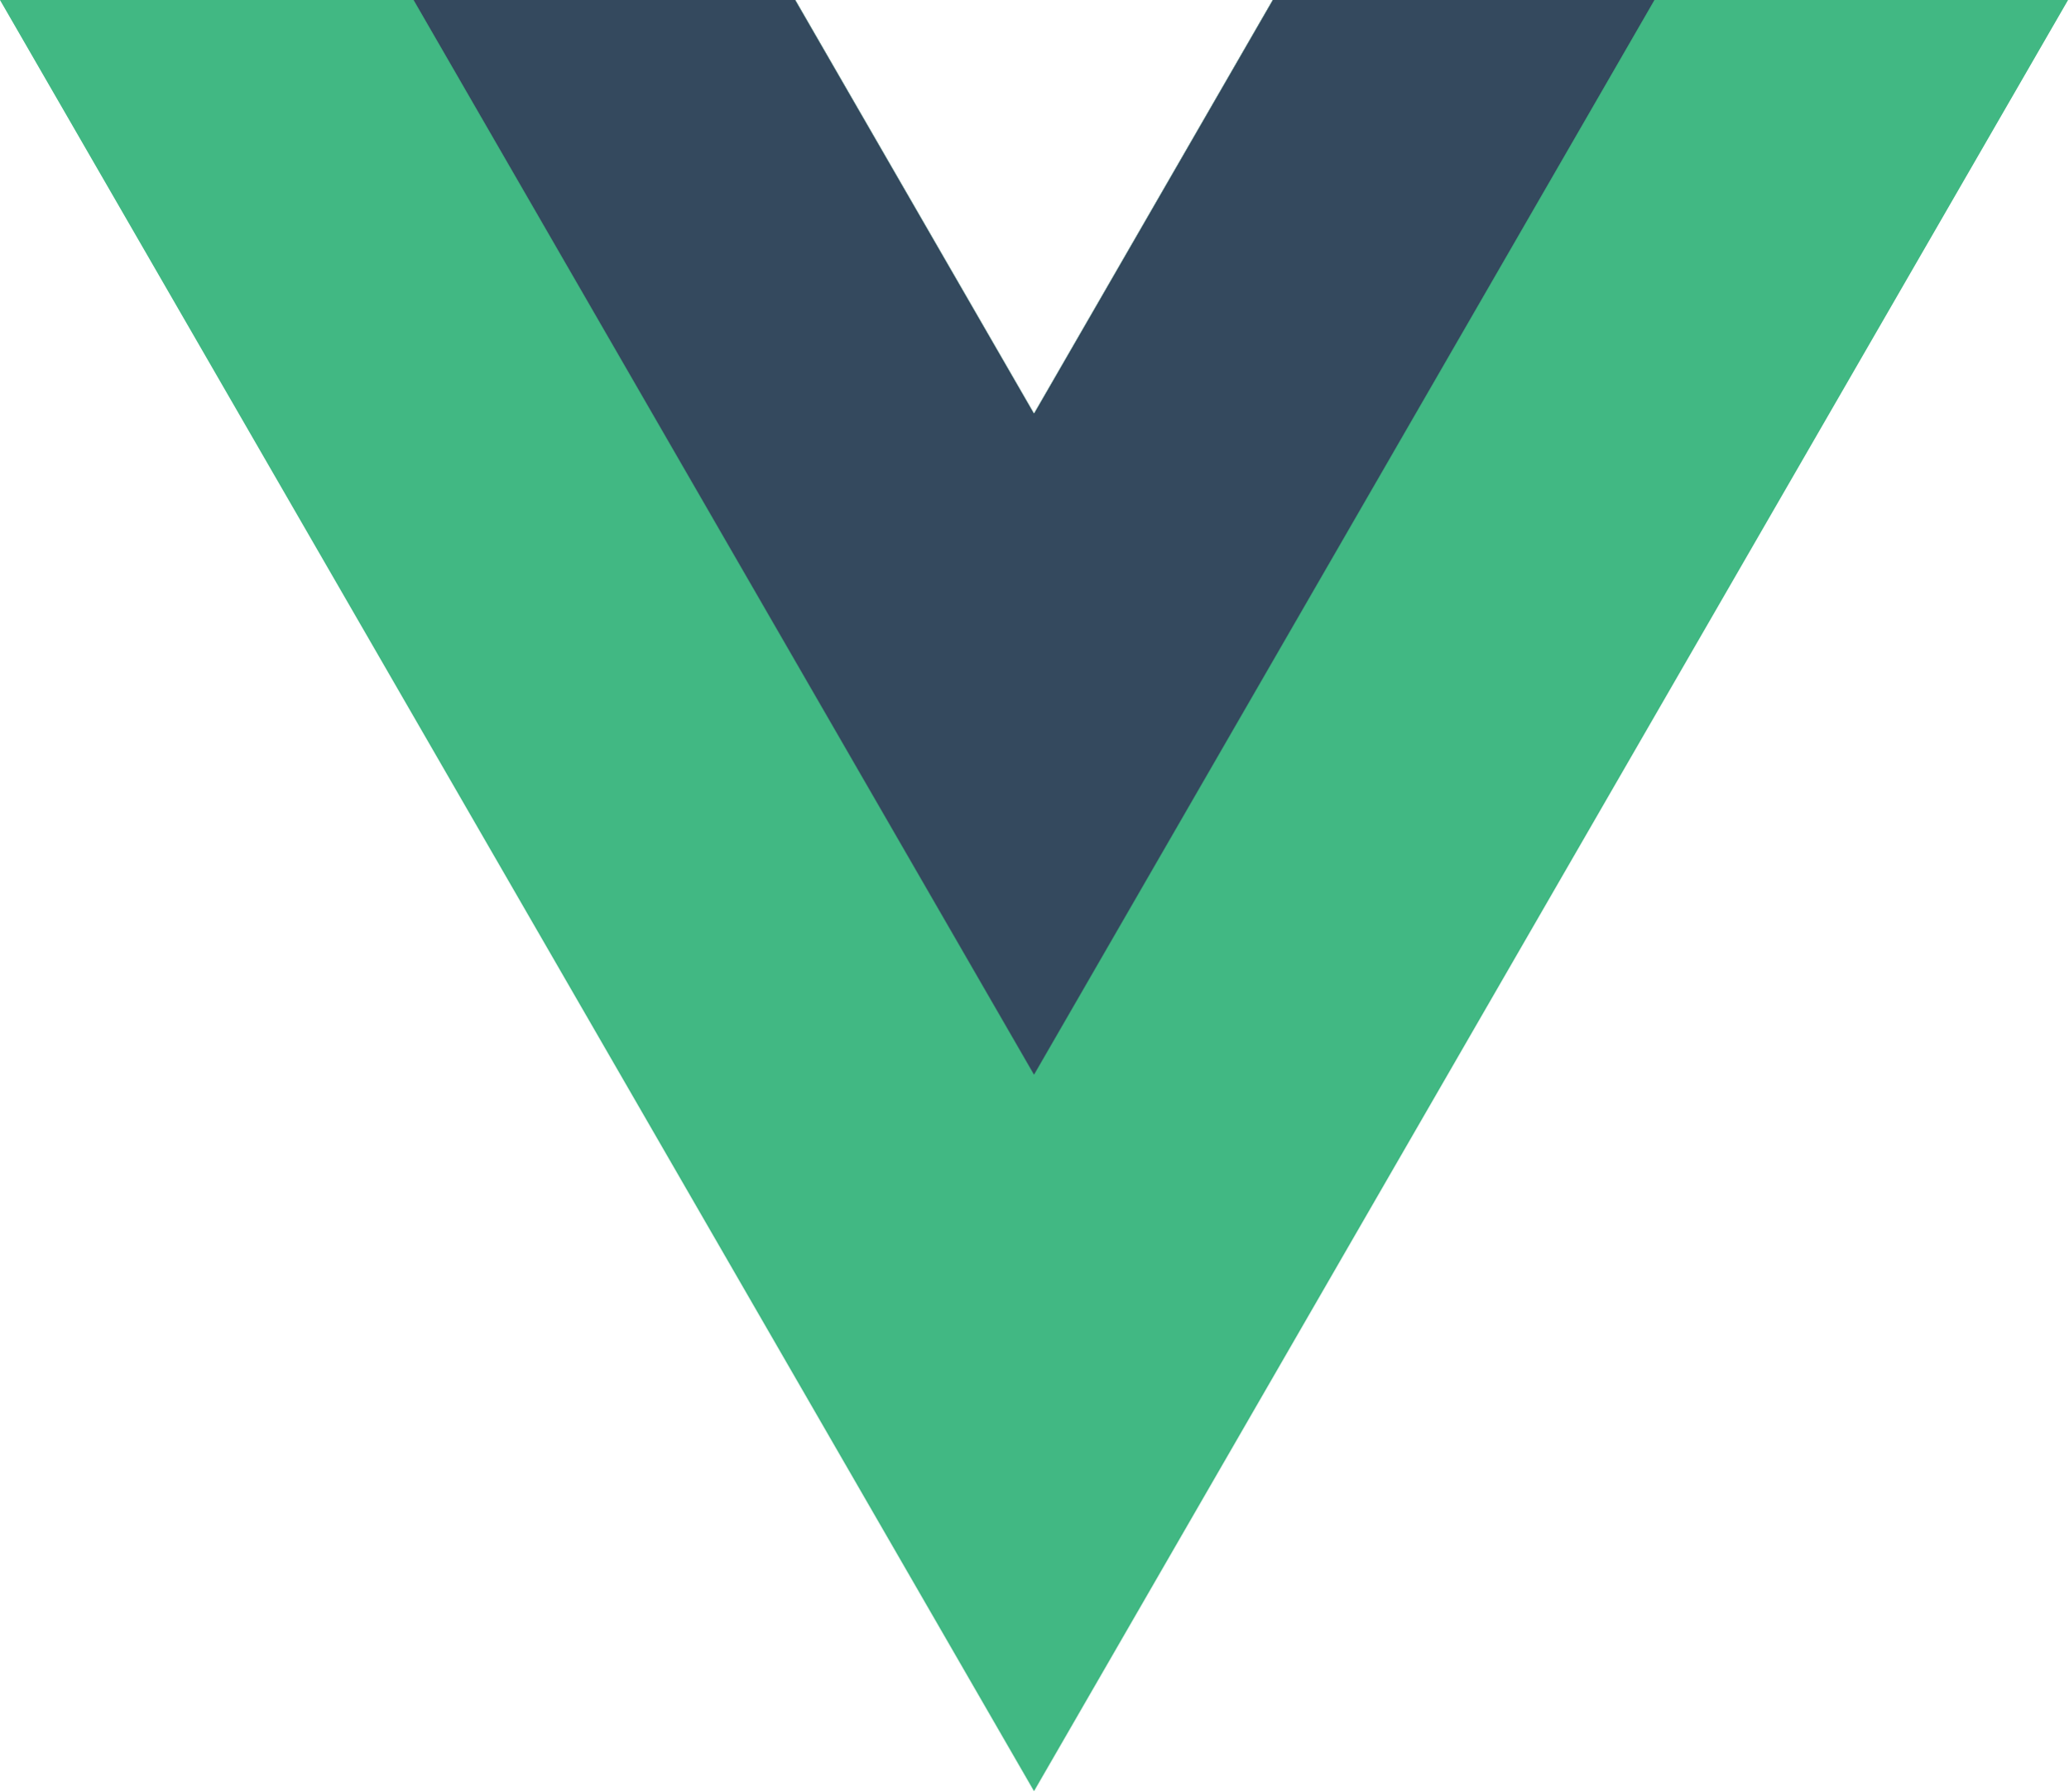
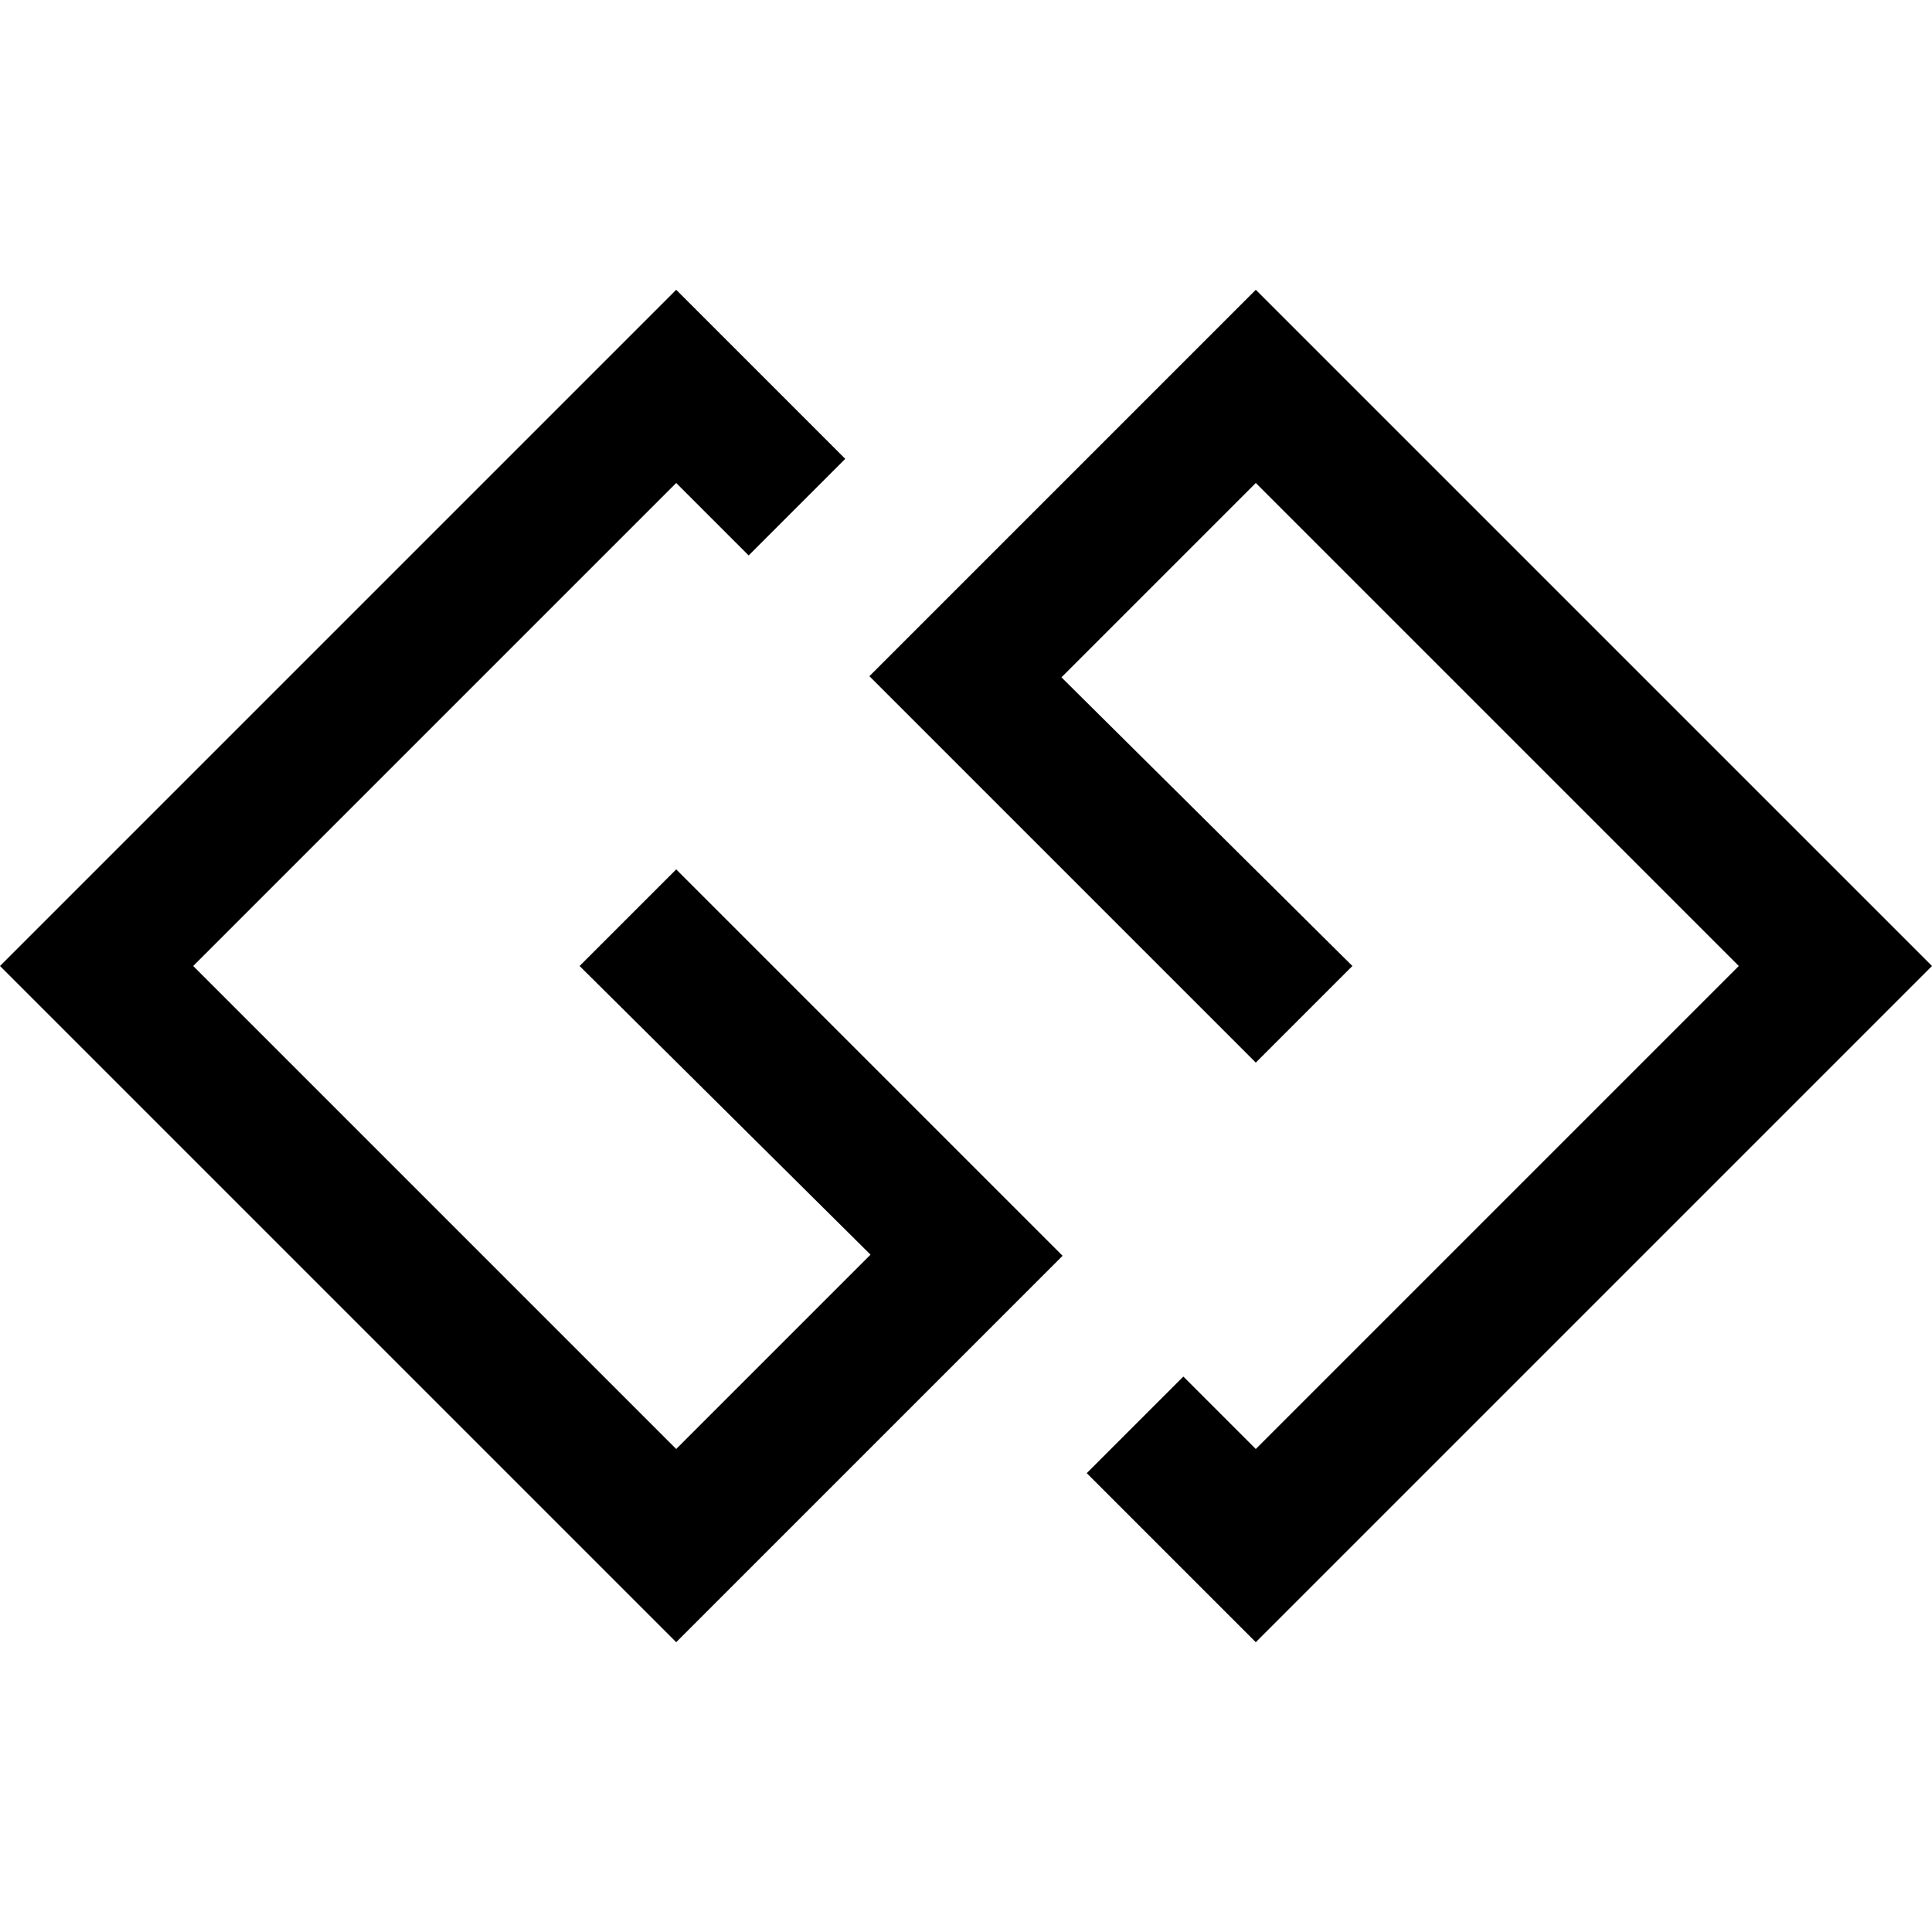
- <svg xmlns="http://www.w3.org/2000/svg" viewBox="0 0 261.76 226.69">
-   <path d="M161.096.001l-30.225 52.351L100.647.001H-.005l130.877 226.688L261.749.001z" fill="#41b883" />
-   <path d="M161.096.001l-30.225 52.351L100.647.001H52.346l78.526 136.01L209.398.001z" fill="#34495e" />
+ <svg xmlns="http://www.w3.org/2000/svg" viewBox="0 0 512 512">
+   <path d="M179.2 230.4l102.4 102.4-102.4 102.4L0 256 179.2 76.8l44.8 44.8-25.6 25.6-19.2-19.2-128 128 128 128 51.5-51.5-77.1-76.5 25.6-25.6zM332.8 76.8L230.4 179.2l102.4 102.4 25.6-25.6-77.1-76.5 51.5-51.5 128 128-128 128-19.2-19.2-25.6 25.6 44.8 44.8L512 256 332.8 76.8z" />
</svg>
